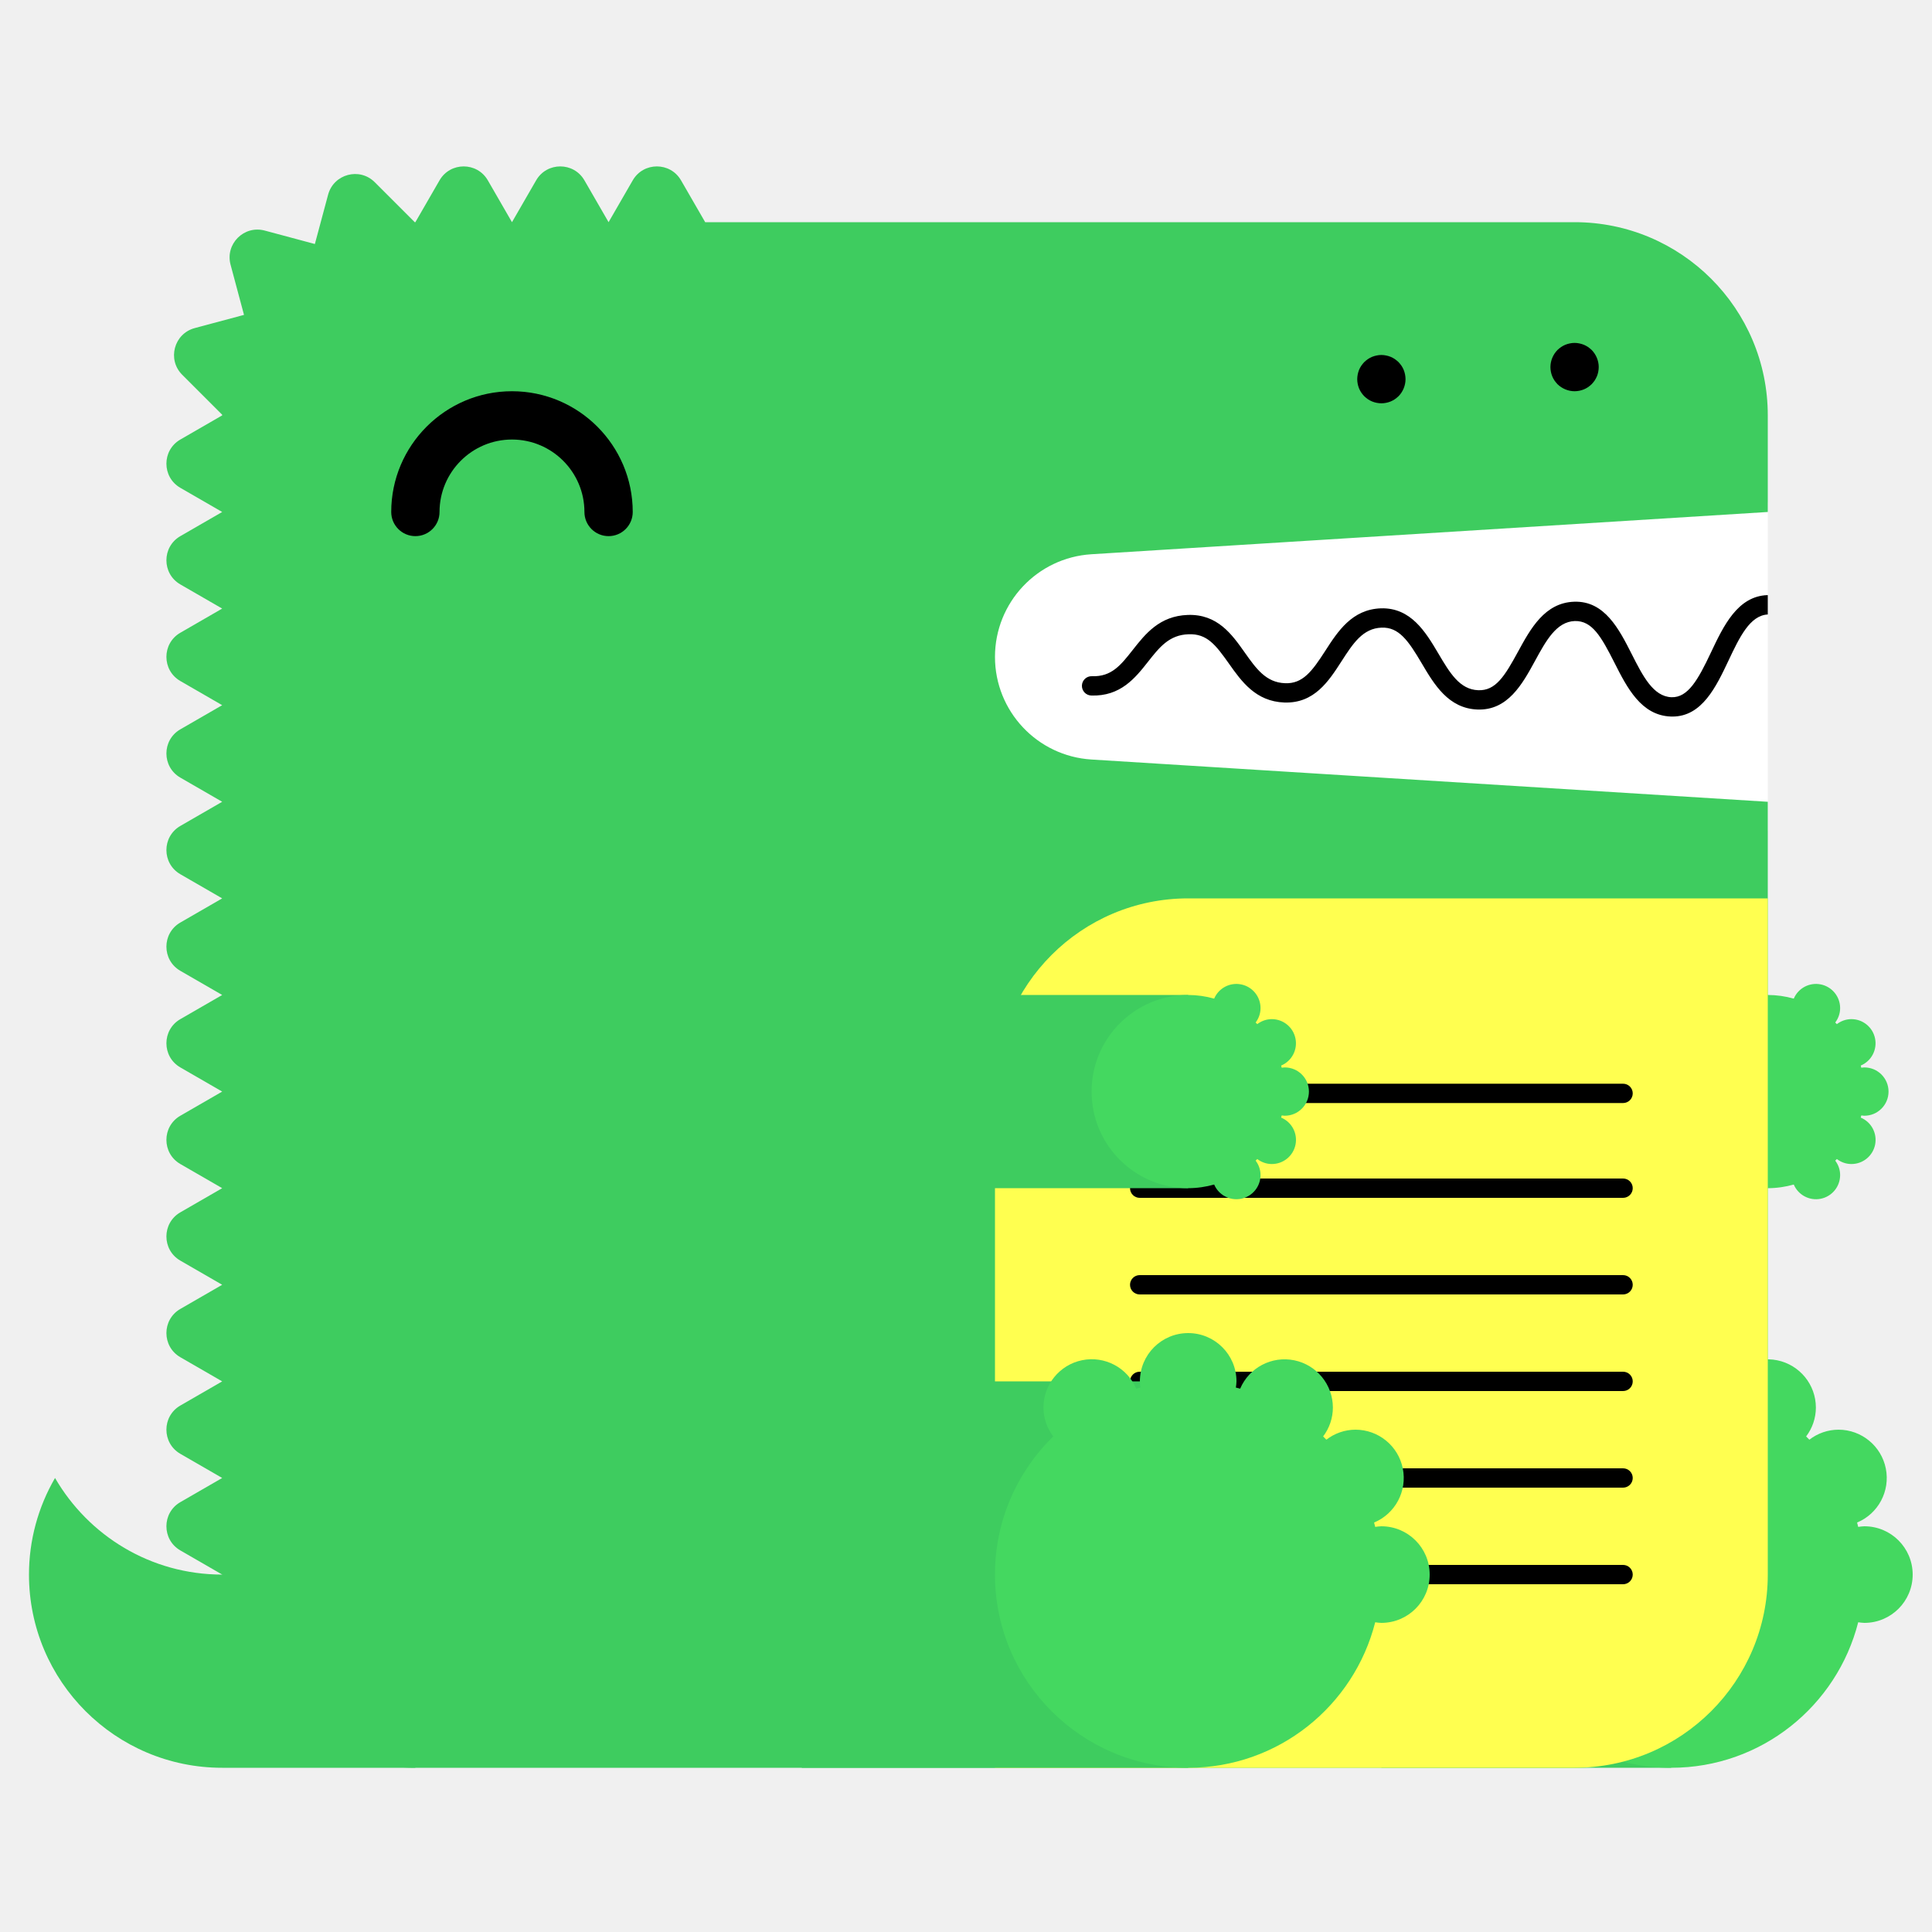
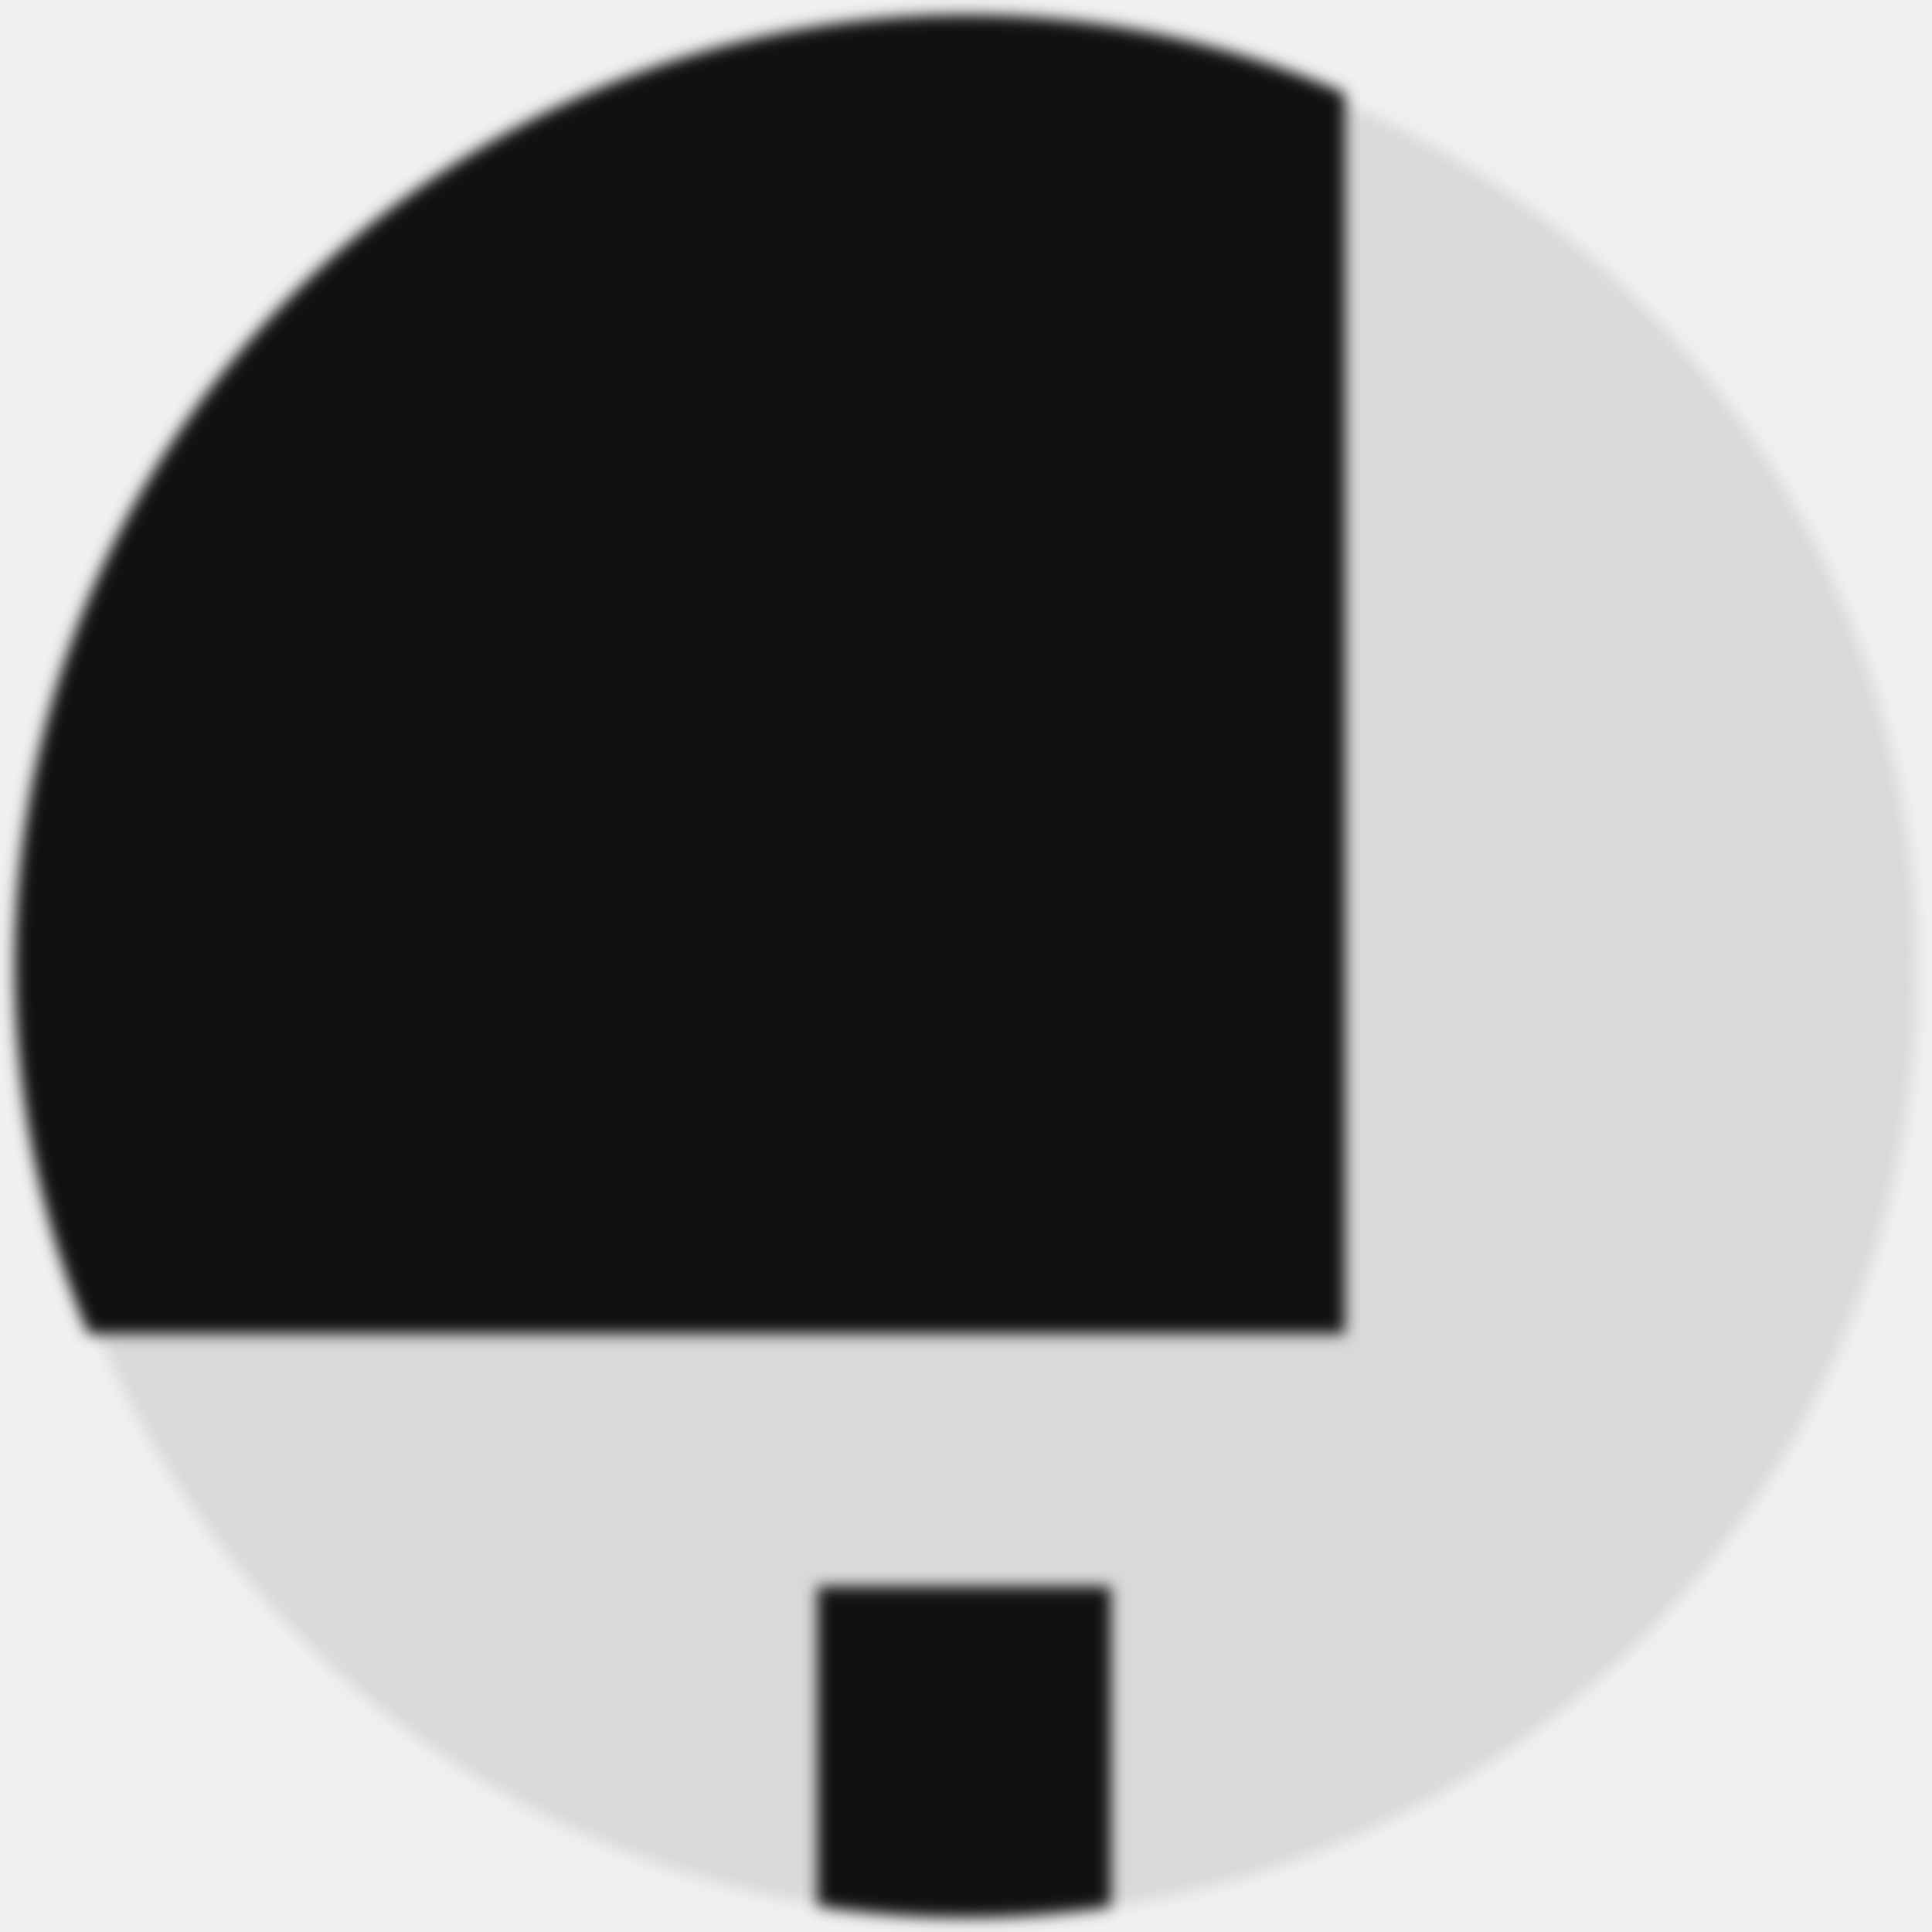
- <svg xmlns="http://www.w3.org/2000/svg" width="200" height="200" viewBox="0 0 200 200">
-   <g fill="none" fill-rule="evenodd">
-     <path fill="#FFF" d="M99 52h84v34H99z" />
-     <path d="M23 163c-7.398 0-13.843-4.027-17.303-10A19.886 19.886 0 0 0 3 163c0 11.046 8.954 20 20 20h20v-20H23z" fill="#3ECC5F" />
-     <path d="M112.98 57.376L183 53V43c0-11.046-8.954-20-20-20H73l-2.5-4.33c-1.112-1.925-3.889-1.925-5 0L63 23l-2.5-4.33c-1.111-1.925-3.889-1.925-5 0L53 23l-2.5-4.33c-1.111-1.925-3.889-1.925-5 0L43 23c-.022 0-.042.003-.065.003l-4.142-4.141c-1.57-1.571-4.252-.853-4.828 1.294l-1.369 5.104-5.192-1.392c-2.148-.575-4.111 1.389-3.535 3.536l1.39 5.193-5.102 1.367c-2.148.576-2.867 3.259-1.296 4.83l4.142 4.142c0 .021-.003.042-.003.064l-4.33 2.5c-1.925 1.111-1.925 3.889 0 5L23 53l-4.33 2.5c-1.925 1.111-1.925 3.889 0 5L23 63l-4.33 2.5c-1.925 1.111-1.925 3.889 0 5L23 73l-4.33 2.5c-1.925 1.111-1.925 3.889 0 5L23 83l-4.33 2.5c-1.925 1.111-1.925 3.889 0 5L23 93l-4.33 2.5c-1.925 1.111-1.925 3.889 0 5L23 103l-4.33 2.5c-1.925 1.111-1.925 3.889 0 5L23 113l-4.33 2.5c-1.925 1.111-1.925 3.889 0 5L23 123l-4.33 2.5c-1.925 1.111-1.925 3.889 0 5L23 133l-4.33 2.5c-1.925 1.111-1.925 3.889 0 5L23 143l-4.33 2.5c-1.925 1.111-1.925 3.889 0 5L23 153l-4.33 2.5c-1.925 1.111-1.925 3.889 0 5L23 163c0 11.046 8.954 20 20 20h120c11.046 0 20-8.954 20-20V83l-70.02-4.376A10.645 10.645 0 0 1 103 68c0-5.621 4.37-10.273 9.98-10.624" fill="#3ECC5F" />
-     <path fill="#3ECC5F" d="M143 183h30v-40h-30z" />
-     <path d="M193 158c-.219 0-.428.037-.639.064-.038-.15-.074-.301-.116-.451A5 5 0 0 0 190.32 148a4.96 4.96 0 0 0-3.016 1.036 26.531 26.531 0 0 0-.335-.336 4.955 4.955 0 0 0 1.011-2.987 5 5 0 0 0-9.599-1.959c-.148-.042-.297-.077-.445-.115.027-.211.064-.42.064-.639a5 5 0 0 0-5-5 5 5 0 0 0-5 5c0 .219.037.428.064.639-.148.038-.297.073-.445.115a4.998 4.998 0 0 0-9.599 1.959c0 1.125.384 2.151 1.011 2.987-3.717 3.632-6.031 8.693-6.031 14.3 0 11.046 8.954 20 20 20 9.339 0 17.16-6.41 19.361-15.064.211.027.42.064.639.064a5 5 0 0 0 5-5 5 5 0 0 0-5-5" fill="#44D860" />
-     <path fill="#3ECC5F" d="M153 123h30v-20h-30z" />
-     <path d="M193 115.5a2.5 2.5 0 1 0 0-5c-.109 0-.214.019-.319.032-.02-.075-.037-.15-.058-.225a2.501 2.501 0 0 0-.963-4.807c-.569 0-1.088.197-1.508.518a6.653 6.653 0 0 0-.168-.168c.314-.417.506-.931.506-1.494a2.5 2.5 0 0 0-4.8-.979A9.987 9.987 0 0 0 183 103c-5.522 0-10 4.478-10 10s4.478 10 10 10c.934 0 1.833-.138 2.69-.377a2.5 2.5 0 0 0 4.8-.979c0-.563-.192-1.077-.506-1.494.057-.055.113-.111.168-.168.42.321.939.518 1.508.518a2.5 2.5 0 0 0 .963-4.807c.021-.074.038-.15.058-.225.105.013.21.032.319.032" fill="#44D860" />
-     <path d="M63 55.5a2.5 2.5 0 0 1-2.5-2.5c0-4.136-3.364-7.5-7.5-7.5s-7.5 3.364-7.5 7.5a2.5 2.5 0 1 1-5 0c0-6.893 5.607-12.5 12.5-12.5S65.5 46.107 65.5 53a2.5 2.5 0 0 1-2.5 2.5" fill="#000" />
-     <path d="M103 183h60c11.046 0 20-8.954 20-20V93h-60c-11.046 0-20 8.954-20 20v70z" fill="#FFFF50" />
-     <path d="M168.02 124h-50.04a1 1 0 1 1 0-2h50.04a1 1 0 1 1 0 2m0 20h-50.04a1 1 0 1 1 0-2h50.04a1 1 0 1 1 0 2m0 20h-50.04a1 1 0 1 1 0-2h50.04a1 1 0 1 1 0 2m0-49.814h-50.04a1 1 0 1 1 0-2h50.04a1 1 0 1 1 0 2m0 19.814h-50.04a1 1 0 1 1 0-2h50.04a1 1 0 1 1 0 2m0 20h-50.04a1 1 0 1 1 0-2h50.04a1 1 0 1 1 0 2M183 61.611c-.012 0-.022-.006-.034-.005-3.09.105-4.552 3.196-5.842 5.923-1.346 2.85-2.387 4.703-4.093 4.647-1.889-.068-2.969-2.202-4.113-4.46-1.314-2.594-2.814-5.536-5.963-5.426-3.046.104-4.513 2.794-5.807 5.167-1.377 2.528-2.314 4.065-4.121 3.994-1.927-.07-2.951-1.805-4.136-3.813-1.321-2.236-2.848-4.75-5.936-4.664-2.994.103-4.465 2.385-5.763 4.4-1.373 2.13-2.335 3.428-4.165 3.351-1.973-.07-2.992-1.51-4.171-3.177-1.324-1.873-2.816-3.993-5.895-3.89-2.928.1-4.399 1.97-5.696 3.618-1.232 1.564-2.194 2.802-4.229 2.724a1 1 0 0 0-.072 2c3.017.101 4.545-1.8 5.872-3.487 1.177-1.496 2.193-2.787 4.193-2.855 1.926-.082 2.829 1.115 4.195 3.045 1.297 1.834 2.769 3.914 5.731 4.021 3.103.104 4.596-2.215 5.918-4.267 1.182-1.834 2.202-3.417 4.15-3.484 1.793-.067 2.769 1.35 4.145 3.681 1.297 2.197 2.766 4.686 5.787 4.796 3.125.108 4.634-2.62 5.949-5.035 1.139-2.088 2.214-4.06 4.119-4.126 1.793-.042 2.728 1.595 4.111 4.33 1.292 2.553 2.757 5.445 5.825 5.556l.169.003c3.064 0 4.518-3.075 5.805-5.794 1.139-2.41 2.217-4.68 4.067-4.773v-2z" fill="#000" />
-     <path fill="#3ECC5F" d="M83 183h40v-40H83z" />
-     <path d="M143 158c-.219 0-.428.037-.639.064-.038-.15-.074-.301-.116-.451A5 5 0 0 0 140.32 148a4.96 4.96 0 0 0-3.016 1.036 26.531 26.531 0 0 0-.335-.336 4.955 4.955 0 0 0 1.011-2.987 5 5 0 0 0-9.599-1.959c-.148-.042-.297-.077-.445-.115.027-.211.064-.42.064-.639a5 5 0 0 0-5-5 5 5 0 0 0-5 5c0 .219.037.428.064.639-.148.038-.297.073-.445.115a4.998 4.998 0 0 0-9.599 1.959c0 1.125.384 2.151 1.011 2.987-3.717 3.632-6.031 8.693-6.031 14.3 0 11.046 8.954 20 20 20 9.339 0 17.16-6.41 19.361-15.064.211.027.42.064.639.064a5 5 0 0 0 5-5 5 5 0 0 0-5-5" fill="#44D860" />
-     <path fill="#3ECC5F" d="M83 123h40v-20H83z" />
-     <path d="M133 115.5a2.5 2.5 0 1 0 0-5c-.109 0-.214.019-.319.032-.02-.075-.037-.15-.058-.225a2.501 2.501 0 0 0-.963-4.807c-.569 0-1.088.197-1.508.518a6.653 6.653 0 0 0-.168-.168c.314-.417.506-.931.506-1.494a2.5 2.5 0 0 0-4.8-.979A9.987 9.987 0 0 0 123 103c-5.522 0-10 4.478-10 10s4.478 10 10 10c.934 0 1.833-.138 2.69-.377a2.5 2.5 0 0 0 4.8-.979c0-.563-.192-1.077-.506-1.494.057-.055.113-.111.168-.168.42.321.939.518 1.508.518a2.5 2.5 0 0 0 .963-4.807c.021-.074.038-.15.058-.225.105.013.21.032.319.032" fill="#44D860" />
-     <path d="M143 41.75c-.16 0-.33-.02-.49-.05a2.52 2.52 0 0 1-.47-.14c-.15-.06-.29-.14-.431-.23-.13-.09-.259-.2-.38-.31-.109-.12-.219-.24-.309-.38s-.17-.28-.231-.43a2.619 2.619 0 0 1-.189-.96c0-.16.02-.33.05-.49.03-.16.08-.31.139-.47.061-.15.141-.29.231-.43.09-.13.2-.26.309-.38.121-.11.25-.22.38-.31.141-.09.281-.17.431-.23.149-.06.31-.11.47-.14.32-.07.65-.07.98 0 .159.03.32.08.47.14.149.06.29.14.43.23.13.09.259.2.38.31.11.12.22.25.31.38.09.14.17.28.23.43.06.16.11.31.14.47.029.16.05.33.05.49 0 .66-.271 1.31-.73 1.77-.121.11-.25.22-.38.31-.14.09-.281.17-.43.23a2.565 2.565 0 0 1-.96.19m20-1.25c-.66 0-1.3-.27-1.771-.73a3.802 3.802 0 0 1-.309-.38c-.09-.14-.17-.28-.231-.43a2.619 2.619 0 0 1-.189-.96c0-.66.27-1.3.729-1.77.121-.11.25-.22.38-.31.141-.09.281-.17.431-.23.149-.06.31-.11.47-.14.32-.07.66-.07.98 0 .159.03.32.08.47.14.149.06.29.14.43.23.13.09.259.2.38.31.459.47.73 1.11.73 1.77 0 .16-.021.33-.05.49-.03.16-.08.32-.14.47-.07.15-.14.29-.23.43-.09.13-.2.26-.31.38-.121.11-.25.22-.38.31-.14.09-.281.17-.43.23a2.565 2.565 0 0 1-.96.19" fill="#000" />
+ <svg xmlns="http://www.w3.org/2000/svg" width="520" height="520" viewBox="0 0 520 520" fill="none">
+   <g filter="url(#filter0_f_10_3)">
+     <circle cx="261.5" cy="261.5" r="254.5" fill="#D9D9D9" />
  </g>
+   <g filter="url(#filter1_f_10_3)">
+     <path fill-rule="evenodd" clip-rule="evenodd" d="M260 4C296.254 4 330.747 11.536 362 25.127V359H23.845C11.063 328.546 4 295.098 4 260C4 118.615 118.615 4 260 4Z" fill="#111111" />
+   </g>
+   <g filter="url(#filter2_f_10_3)">
+     <path fill-rule="evenodd" clip-rule="evenodd" d="M299 427H220V512.893C233.033 514.938 246.393 516 260 516C273.26 516 286.284 514.992 299 513.048V427Z" fill="#111111" />
+   </g>
+   <defs>
+     <filter id="filter0_f_10_3" x="3" y="3" width="517" height="517" filterUnits="userSpaceOnUse" color-interpolation-filters="sRGB">
+       <feFlood flood-opacity="0" result="BackgroundImageFix" />
+       <feBlend mode="normal" in="SourceGraphic" in2="BackgroundImageFix" result="shape" />
+       <feGaussianBlur stdDeviation="2" result="effect1_foregroundBlur_10_3" />
+     </filter>
+     <filter id="filter1_f_10_3" x="0" y="0" width="366" height="363" filterUnits="userSpaceOnUse" color-interpolation-filters="sRGB">
+       <feFlood flood-opacity="0" result="BackgroundImageFix" />
+       <feBlend mode="normal" in="SourceGraphic" in2="BackgroundImageFix" result="shape" />
+       <feGaussianBlur stdDeviation="2" result="effect1_foregroundBlur_10_3" />
+     </filter>
+     <filter id="filter2_f_10_3" x="216" y="423" width="87" height="97" filterUnits="userSpaceOnUse" color-interpolation-filters="sRGB">
+       <feFlood flood-opacity="0" result="BackgroundImageFix" />
+       <feBlend mode="normal" in="SourceGraphic" in2="BackgroundImageFix" result="shape" />
+       <feGaussianBlur stdDeviation="2" result="effect1_foregroundBlur_10_3" />
+     </filter>
+   </defs>
</svg>
